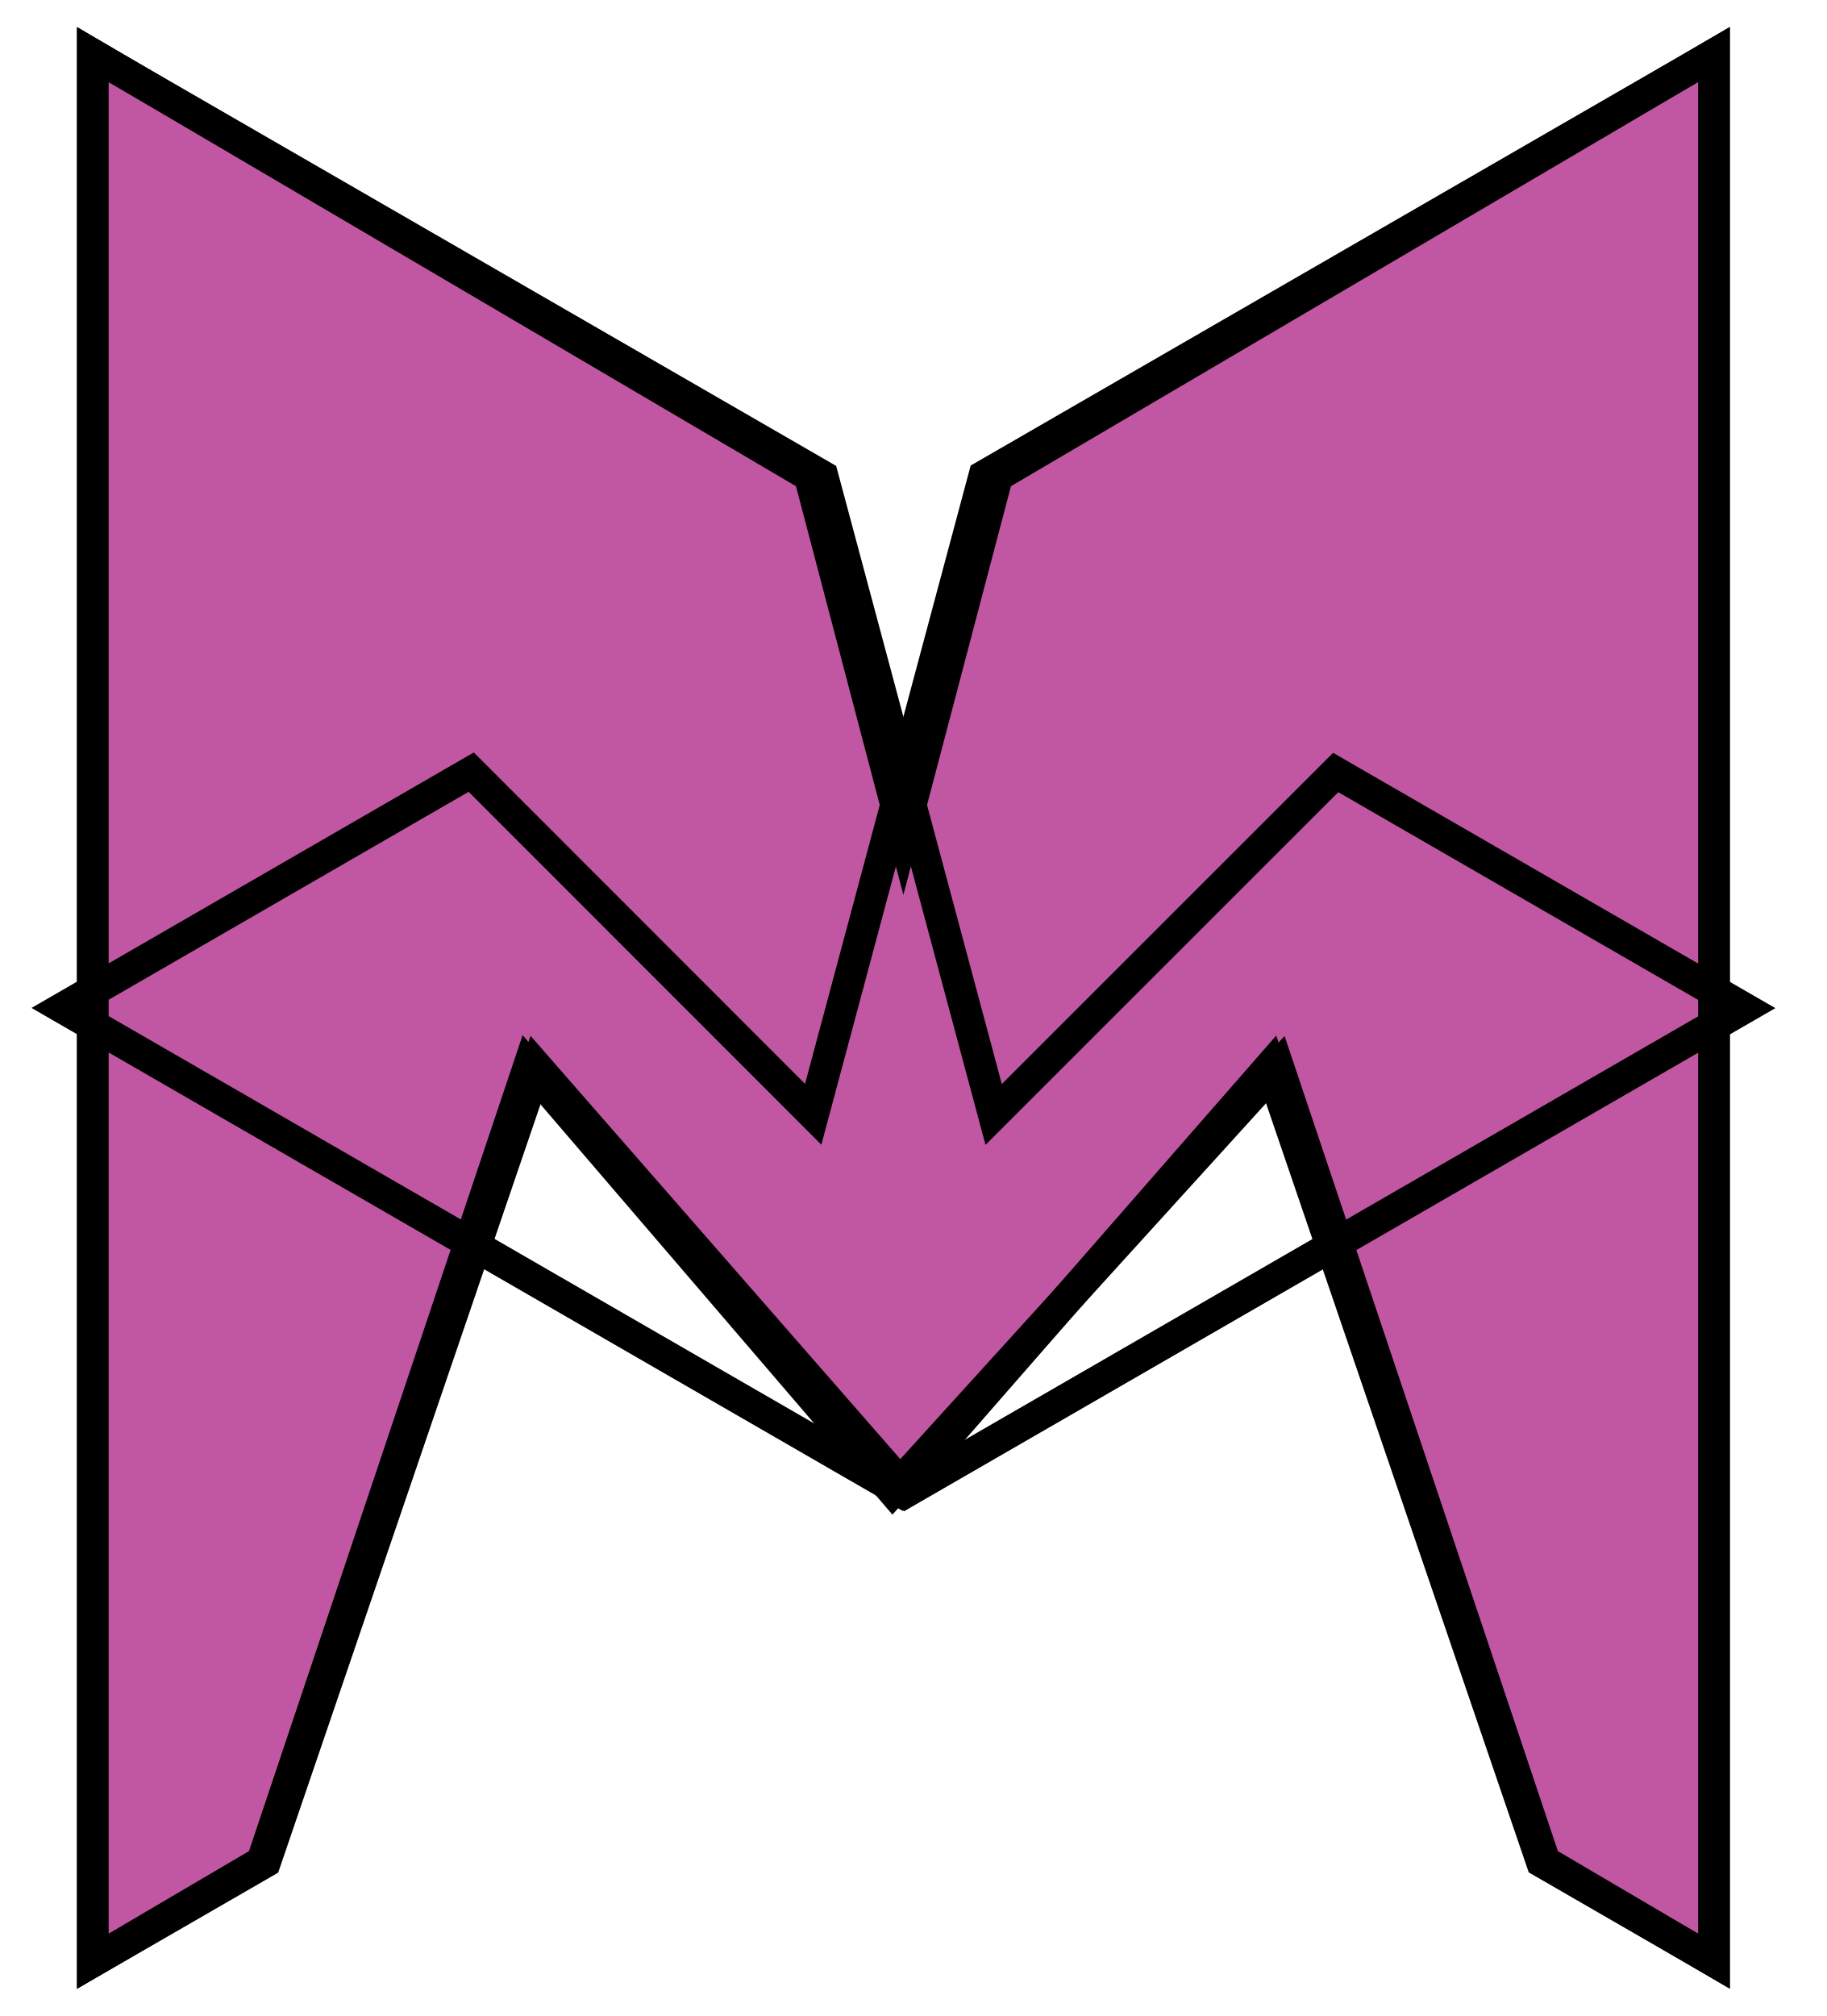
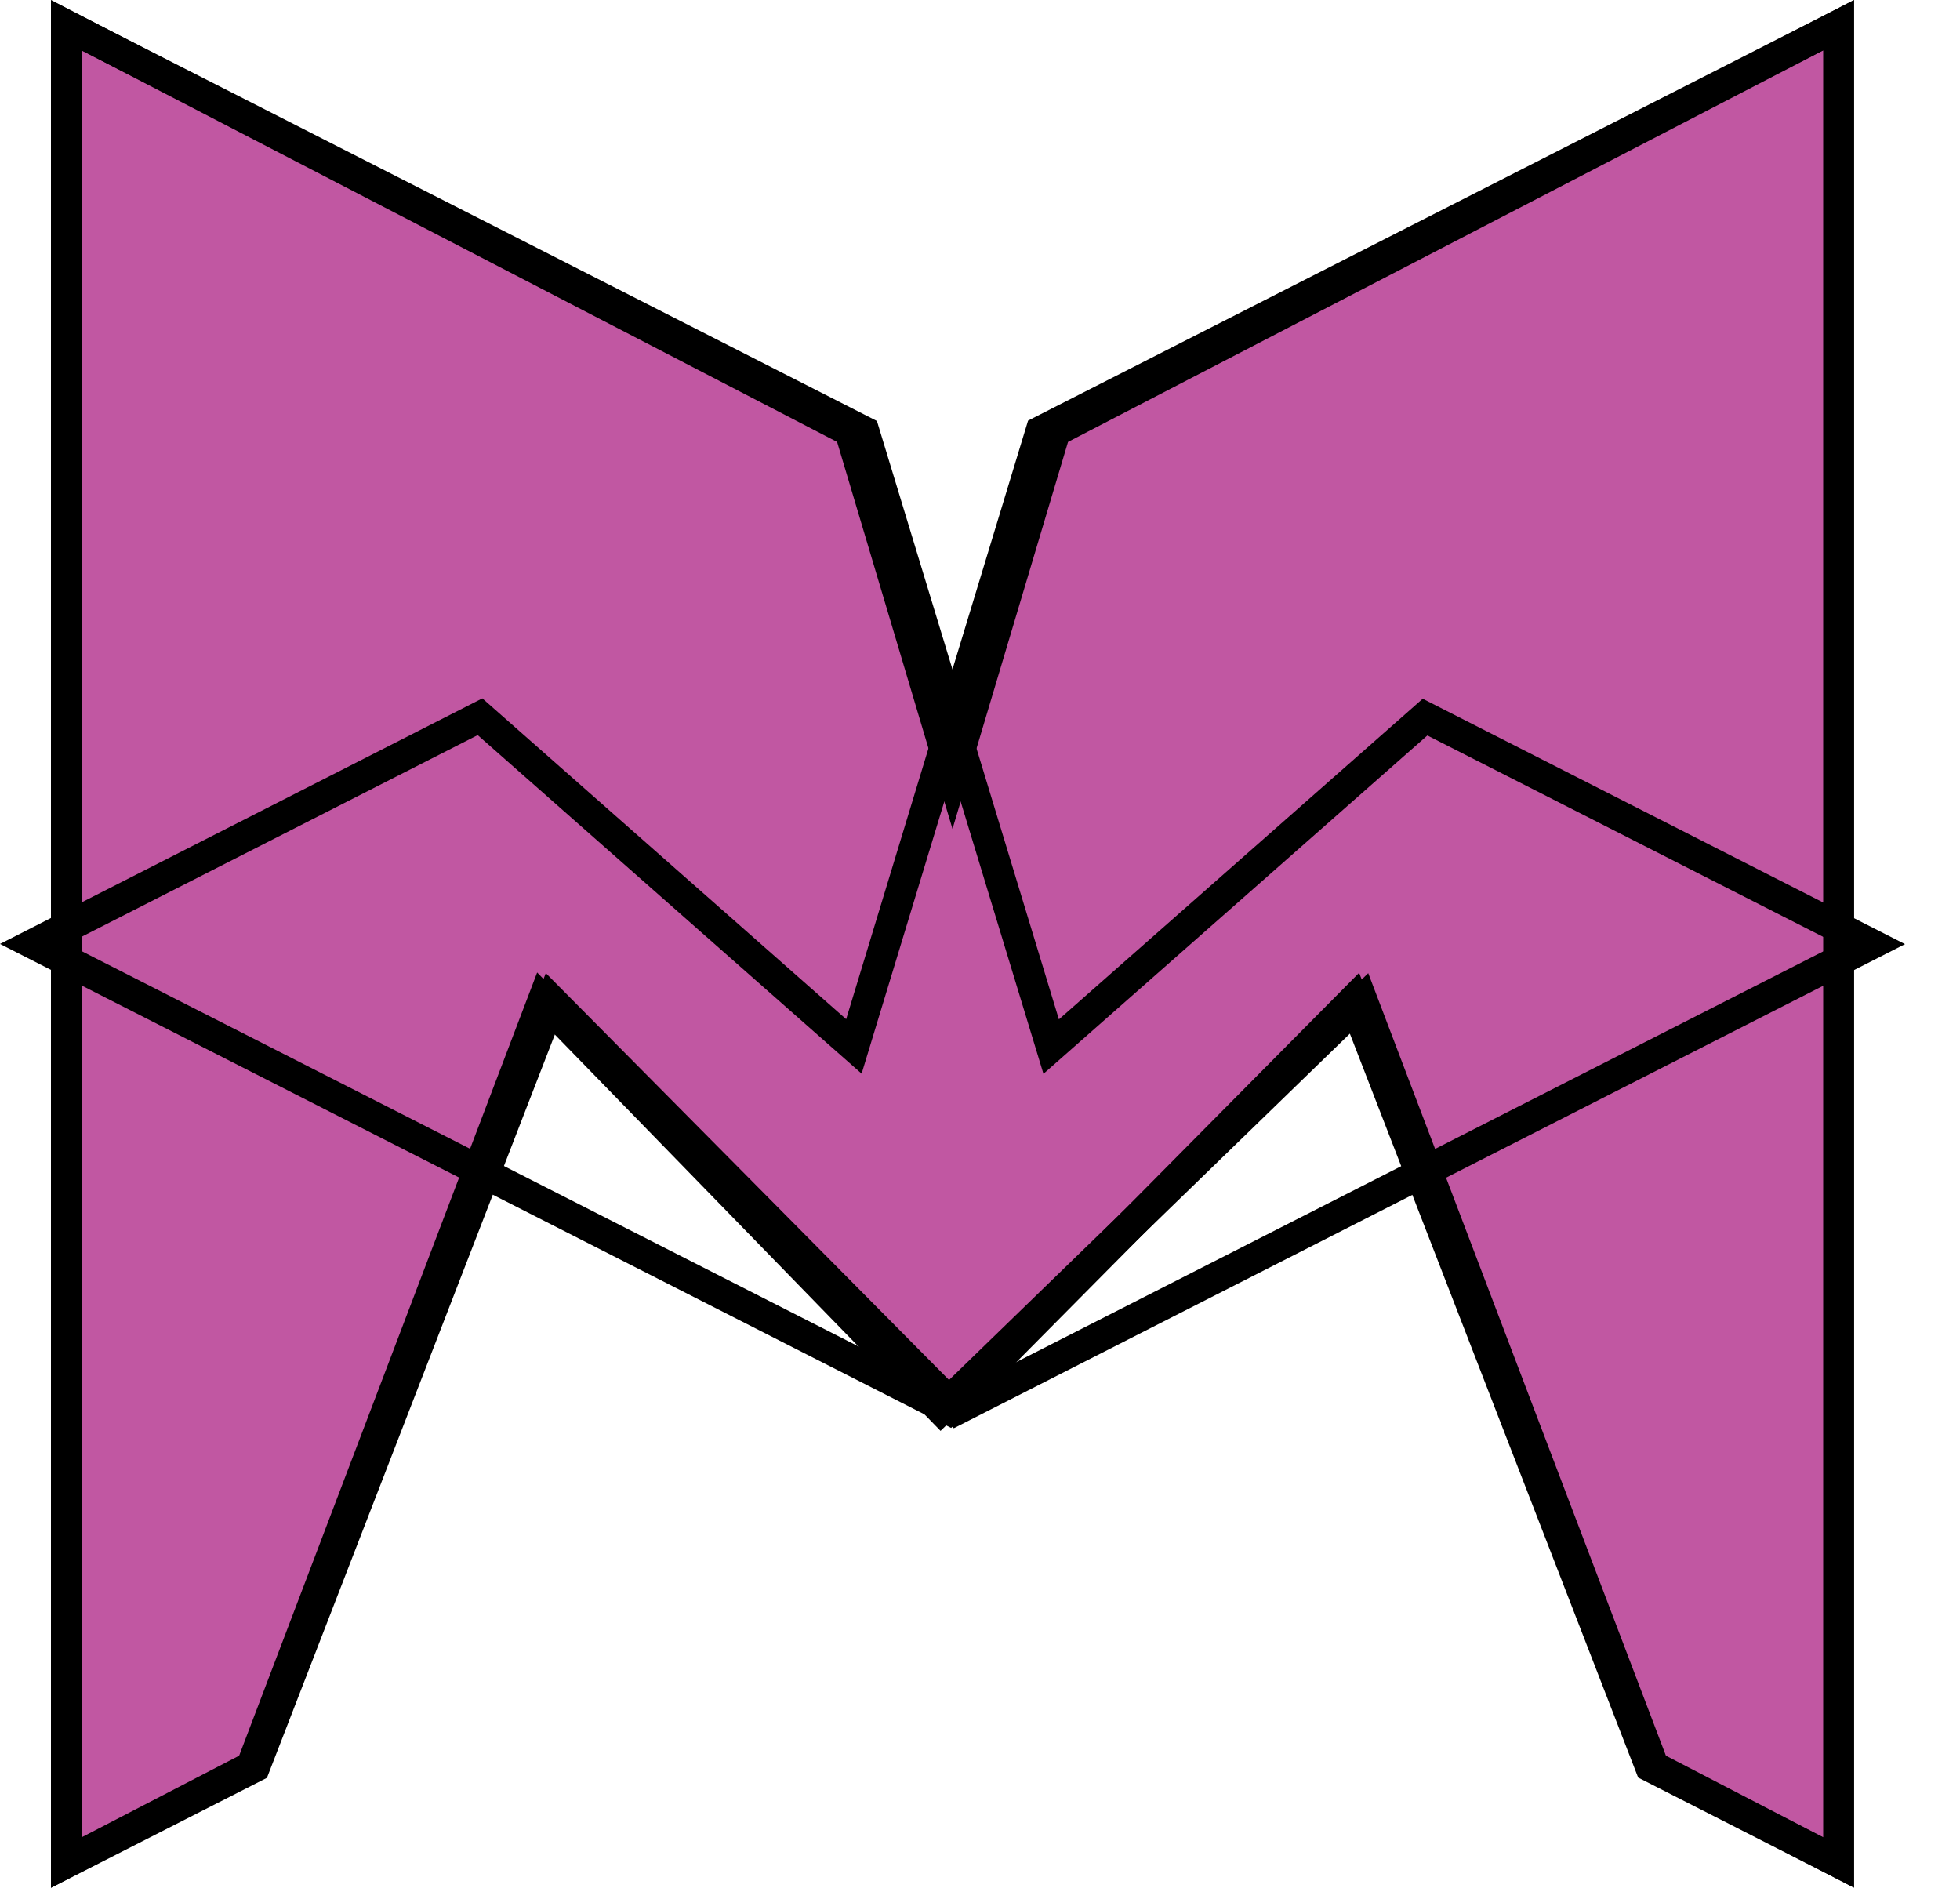
- <svg xmlns="http://www.w3.org/2000/svg" width="29" height="32" viewBox="0 0 29 32" fill="none">
-   <path d="M1.472 31.131V0.864L12.852 7.554L14.342 13.222L15.834 7.554L27.212 0.864V31.131L24.525 29.551L20.292 16.928L14.173 23.664L8.394 16.928L4.16 29.551L1.472 31.131Z" fill="#C157A2" stroke="black" stroke-width="0.5" stroke-miterlimit="10" />
-   <path d="M15.625 7.554L12.91 17.687L7.481 12.256L1 15.999L14.279 23.664L20.164 16.928L24.476 29.551L27.212 31.131V0.864L15.625 7.554Z" stroke="black" stroke-width="0.5" stroke-miterlimit="10" />
-   <path d="M13.06 7.56L15.775 17.69L21.205 12.262L27.685 16.002L14.405 23.669L8.52 16.933L4.21 29.555L1.472 31.136V0.869L13.06 7.56Z" stroke="black" stroke-width="0.5" stroke-miterlimit="10" />
+ <svg xmlns="http://www.w3.org/2000/svg" width="32" height="31" viewBox="0 0 32 31" fill="none">
+   <path d="M1.082 30.406V0.411L13.876 7.041L15.551 12.658L17.228 7.041L30.019 0.411V30.406L26.999 28.84L22.24 16.331L15.361 23.006L8.864 16.331L4.104 28.84L1.082 30.406Z" fill="#C157A2" stroke="black" stroke-width="0.5" stroke-miterlimit="10" />
+   <path d="M16.993 7.041L13.941 17.083L7.837 11.701L0.551 15.41L15.48 23.006L22.096 16.331L26.944 28.84L30.019 30.406V0.411L16.993 7.041Z" stroke="black" stroke-width="0.5" stroke-miterlimit="10" />
+   <path d="M14.109 7.047L17.162 17.086L23.266 11.707L30.551 15.413L15.621 23.011L9.005 16.336L4.16 28.844L1.082 30.411V0.416L14.109 7.047Z" stroke="black" stroke-width="0.5" stroke-miterlimit="10" />
</svg>
